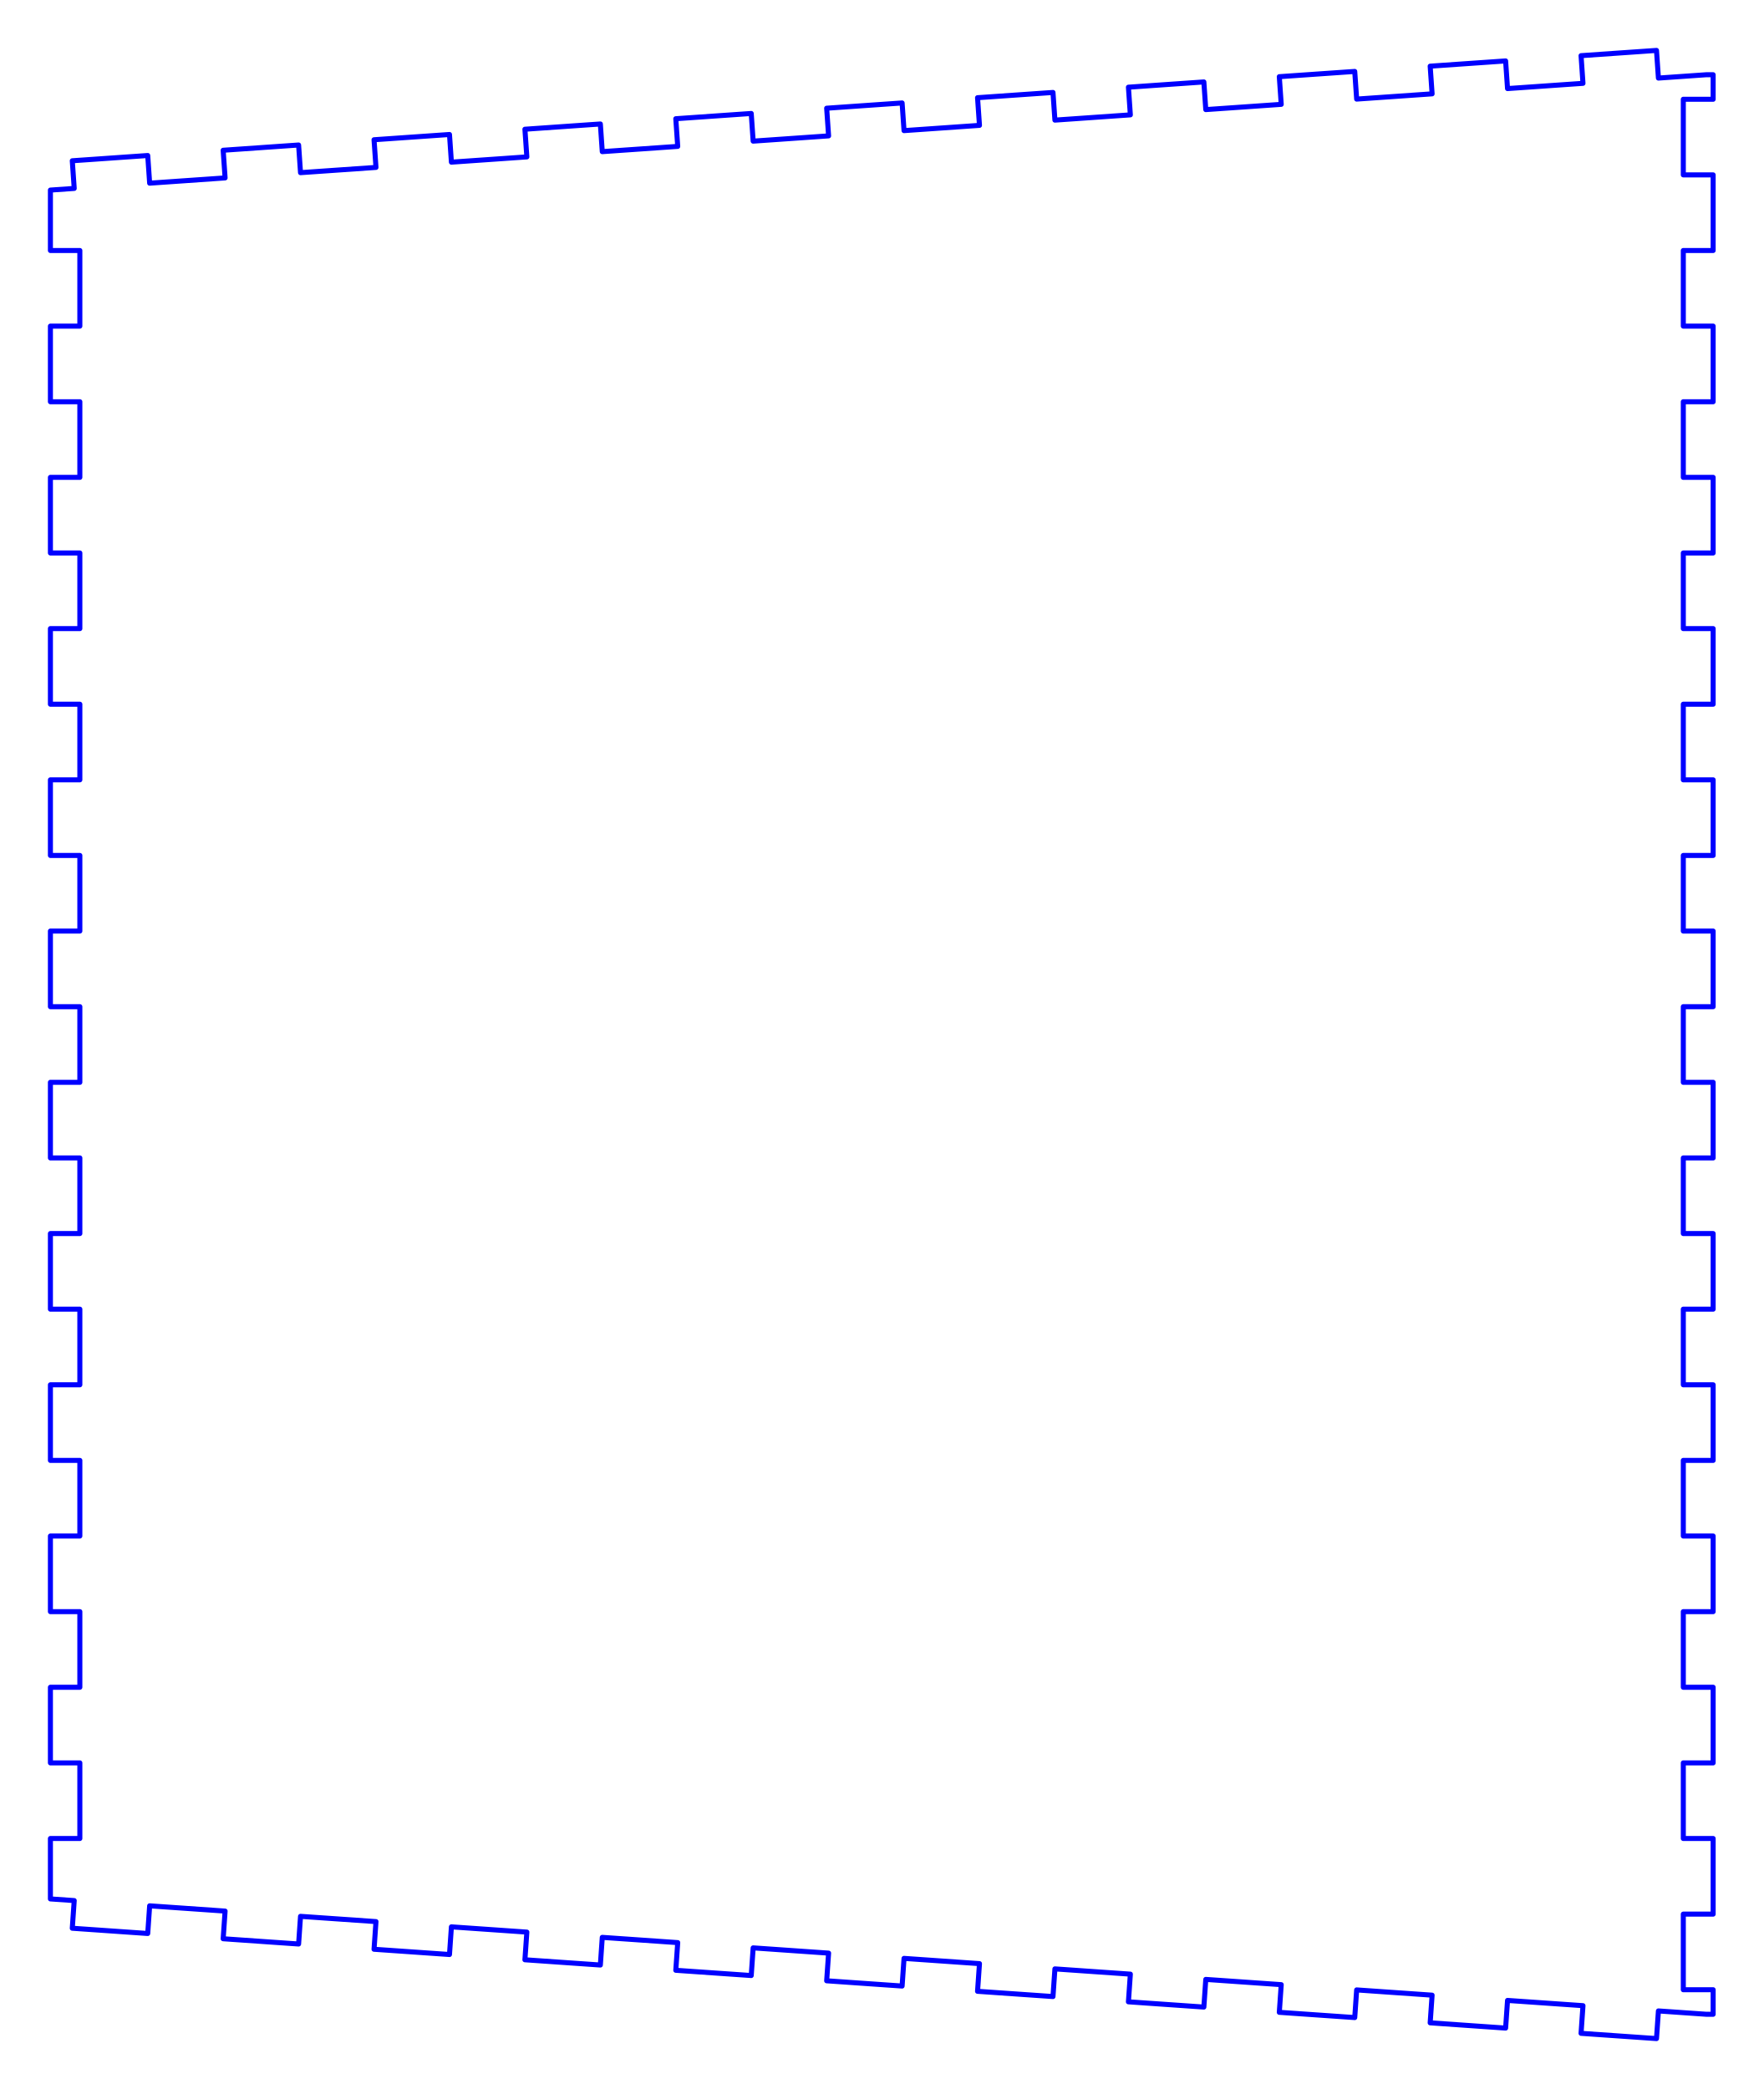
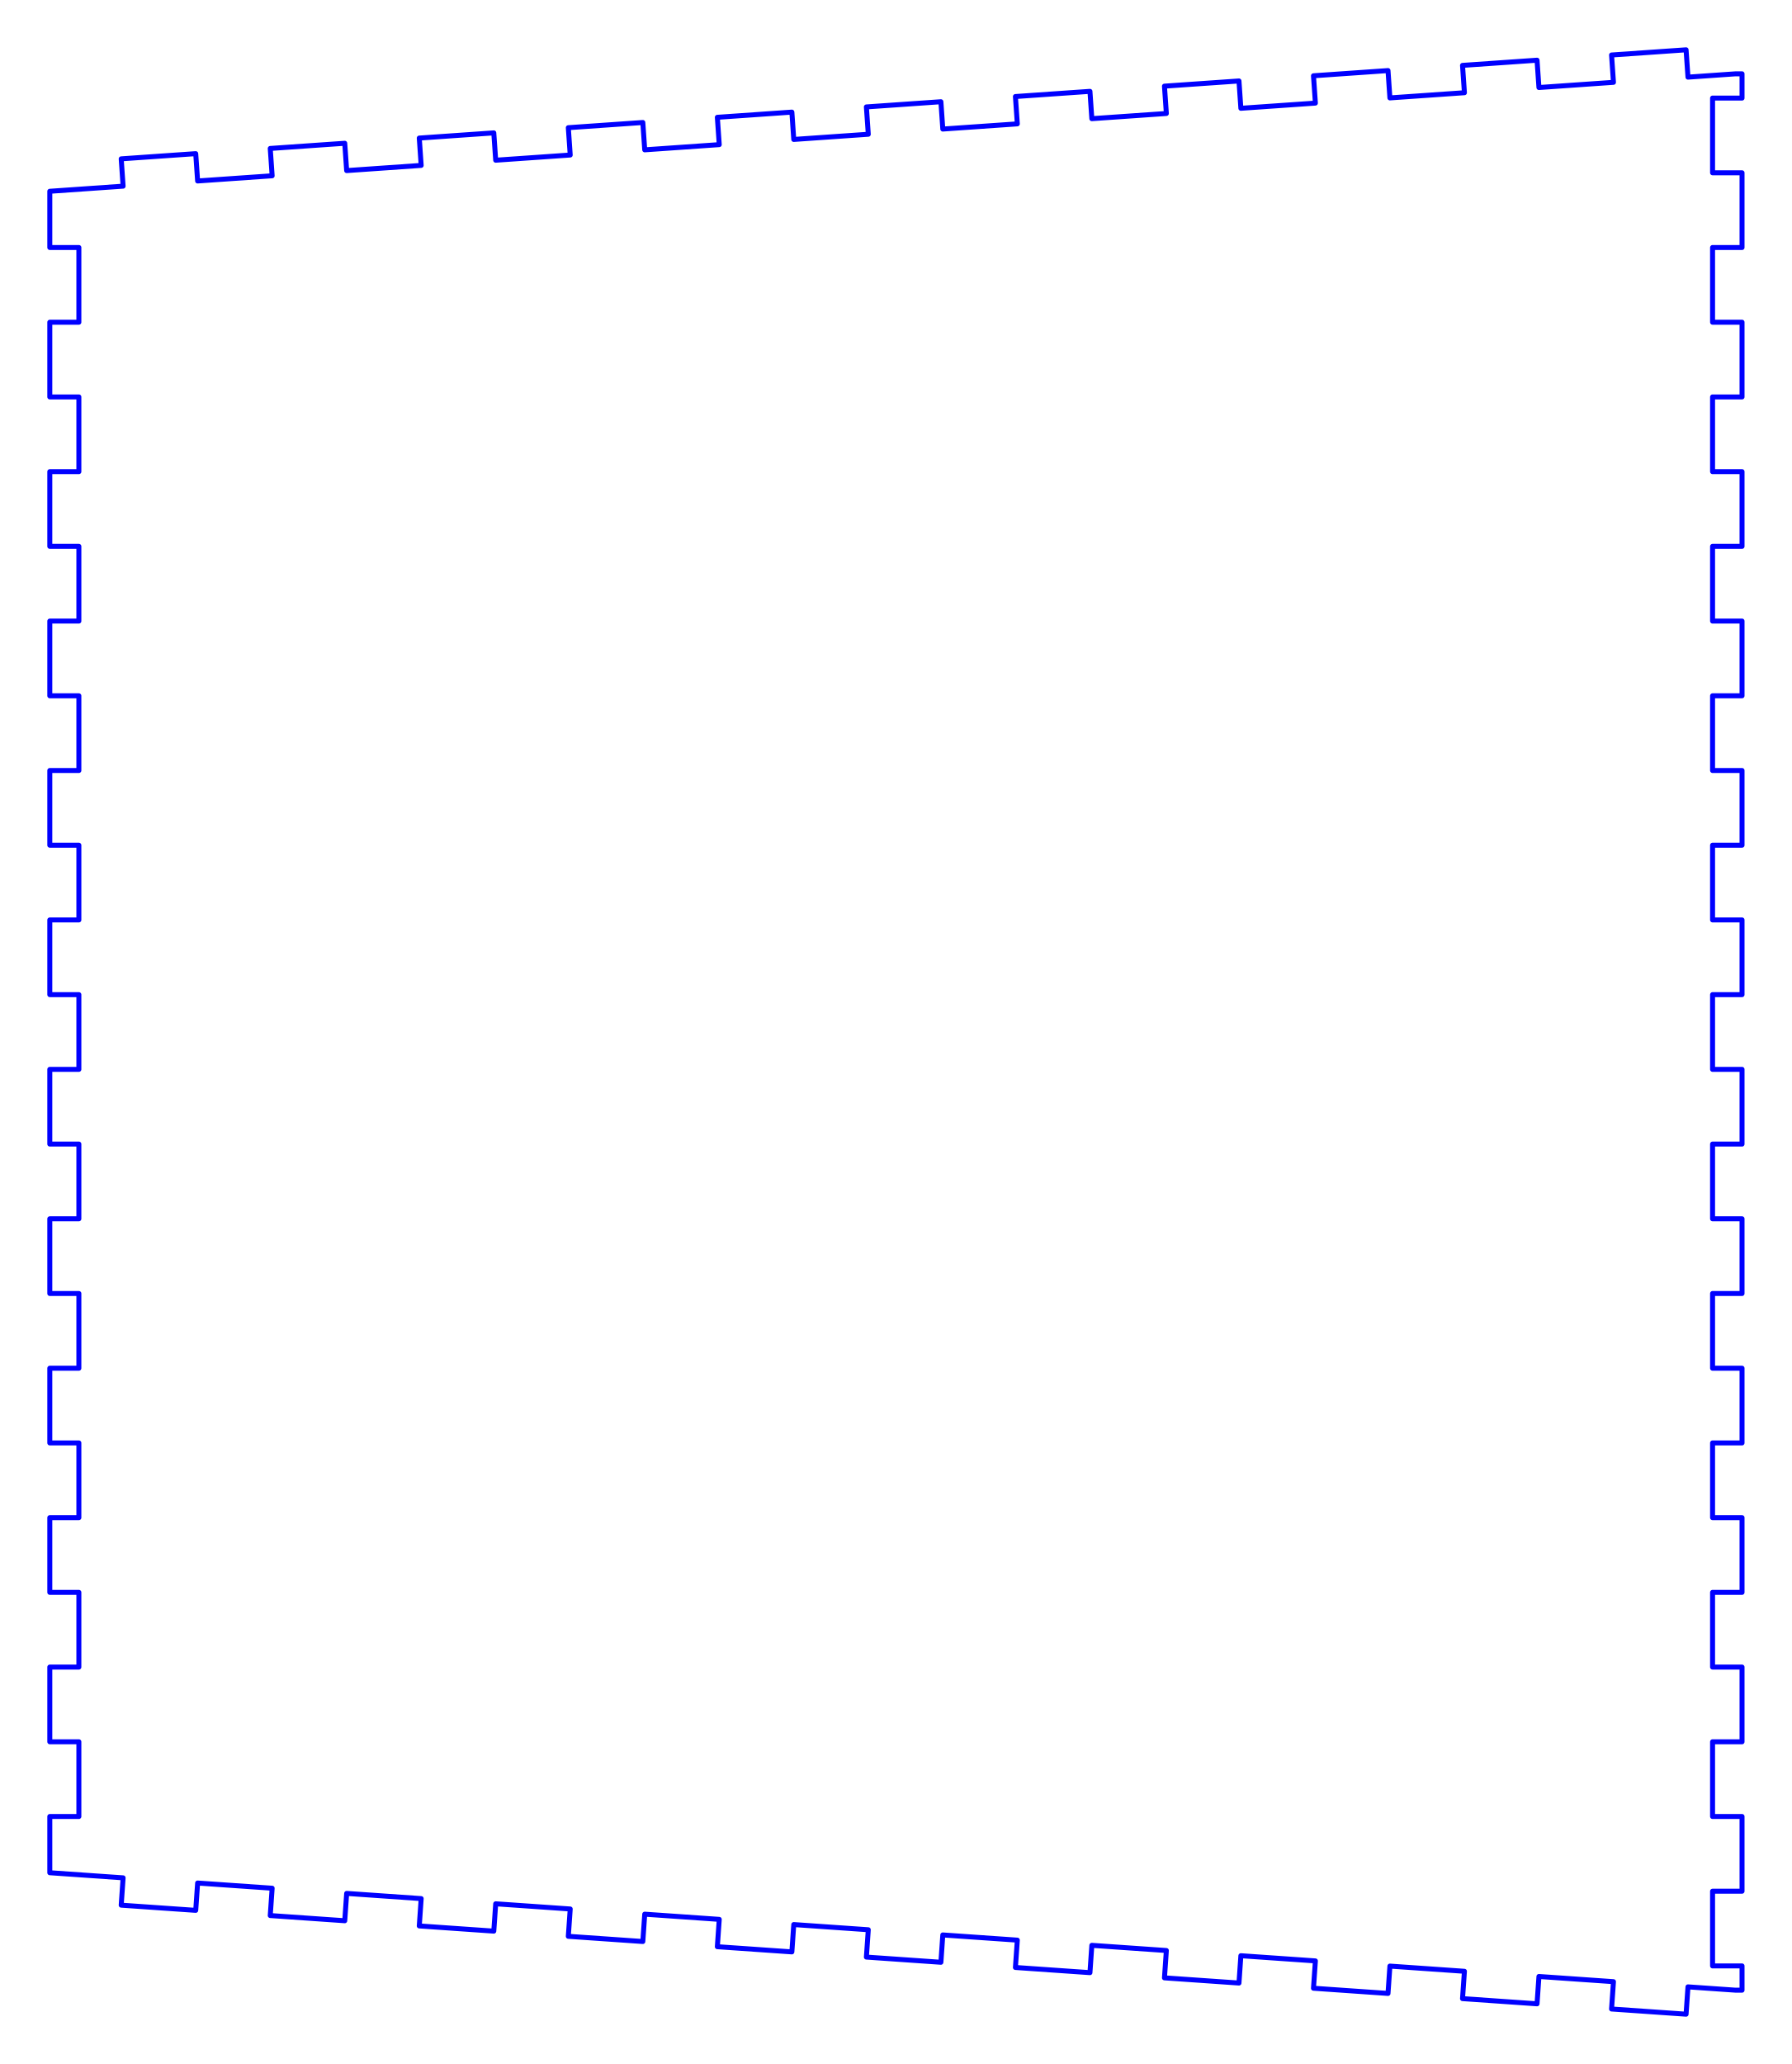
- <svg xmlns="http://www.w3.org/2000/svg" width="349.816mm" height="414.381mm" viewBox="0 0 349.816 414.381" version="1.1">
-   <path id="face0-cut" style="fill:none;stroke:#0000FF;stroke-width:1;stroke-miterlimit:4;stroke-dasharray:none;stroke-linejoin:round;stroke-linecap:round" d="M 328.578,404.381 L 328.96,398.895 L 338.5,399.559 L 339.816,399.559 L 339.816,394.691 L 333.898,394.691 L 333.898,379.691 L 339.816,379.691 L 339.816,364.691 L 333.898,364.691 L 333.898,349.691 L 339.816,349.691 L 339.816,334.691 L 333.898,334.691 L 333.898,319.691 L 339.816,319.691 L 339.816,304.691 L 333.898,304.691 L 333.898,289.691 L 339.816,289.691 L 339.816,274.691 L 333.898,274.691 L 333.898,259.691 L 339.816,259.691 L 339.816,244.691 L 333.898,244.691 L 333.898,229.691 L 339.816,229.691 L 339.816,214.691 L 333.898,214.691 L 333.898,199.691 L 339.816,199.691 L 339.816,184.691 L 333.898,184.691 L 333.898,169.691 L 339.816,169.691 L 339.816,154.691 L 333.898,154.691 L 333.898,139.691 L 339.816,139.691 L 339.816,124.691 L 333.898,124.691 L 333.898,109.691 L 339.816,109.691 L 339.816,94.691 L 333.898,94.691 L 333.898,79.691 L 339.816,79.691 L 339.816,64.691 L 333.898,64.691 L 333.898,49.691 L 339.816,49.691 L 339.816,34.691 L 333.898,34.691 L 333.898,19.691 L 339.816,19.691 L 339.816,14.822 L 338.5,14.822 L 328.96,15.487 L 328.578,10.0 L 313.614,11.042 L 313.996,16.529 L 299.032,17.571 L 298.65,12.085 L 283.686,13.127 L 284.069,18.614 L 269.105,19.656 L 268.723,14.169 L 253.759,15.212 L 254.141,20.699 L 239.177,21.741 L 238.795,16.254 L 223.831,17.297 L 224.214,22.783 L 209.25,23.826 L 208.868,18.339 L 193.904,19.381 L 194.286,24.868 L 179.322,25.91 L 178.94,20.424 L 163.976,21.466 L 164.359,26.953 L 149.395,27.995 L 149.013,22.508 L 134.049,23.551 L 134.431,29.037 L 119.467,30.08 L 119.085,24.593 L 104.121,25.635 L 104.504,31.122 L 89.54,32.165 L 89.158,26.678 L 74.194,27.72 L 74.576,33.207 L 59.612,34.249 L 59.23,28.763 L 44.267,29.805 L 44.649,35.292 L 29.685,36.334 L 29.303,30.847 L 14.339,31.89 L 14.721,37.376 L 10,37.705 L 10,49.691 L 15.837,49.691 L 15.837,64.691 L 10,64.691 L 10,79.691 L 15.837,79.691 L 15.837,94.691 L 10,94.691 L 10,109.691 L 15.837,109.691 L 15.837,124.691 L 10,124.691 L 10,139.691 L 15.837,139.691 L 15.837,154.691 L 10,154.691 L 10,169.691 L 15.837,169.691 L 15.837,184.691 L 10,184.691 L 10,199.691 L 15.837,199.691 L 15.837,214.691 L 10,214.691 L 10,229.691 L 15.837,229.691 L 15.837,244.691 L 10.0,244.691 L 10,259.691 L 15.837,259.691 L 15.837,274.691 L 10,274.691 L 10,289.691 L 15.837,289.691 L 15.837,304.691 L 10,304.691 L 10,319.691 L 15.837,319.691 L 15.837,334.691 L 10,334.691 L 10,349.691 L 15.837,349.691 L 15.837,364.691 L 10,364.691 L 10,376.676 L 14.721,377.005 L 14.339,382.492 L 29.303,383.534 L 29.685,378.047 L 44.649,379.09 L 44.267,384.576 L 59.23,385.619 L 59.612,380.132 L 74.576,381.175 L 74.194,386.661 L 89.158,387.704 L 89.54,382.217 L 104.504,383.259 L 104.121,388.746 L 119.085,389.788 L 119.467,384.302 L 134.431,385.344 L 134.049,390.831 L 149.013,391.873 L 149.395,386.386 L 164.359,387.429 L 163.976,392.915 L 178.94,393.958 L 179.322,388.471 L 194.286,389.513 L 193.904,395 L 208.868,396.043 L 209.25,390.556 L 224.214,391.598 L 223.831,397.085 L 238.795,398.127 L 239.177,392.641 L 254.141,393.683 L 253.759,399.17 L 268.723,400.212 L 269.105,394.725 L 284.069,395.768 L 283.686,401.254 L 298.65,402.297 L 299.032,396.81 L 313.996,397.852 L 313.614,403.339 L 328.578,404.381 " />
-   <path id="face0-interior" style="fill:none;stroke:#FF0000;stroke-width:1;stroke-miterlimit:4;stroke-dasharray:none;stroke-linejoin:round;stroke-linecap:round" d="M 328.578,404.381 M 328.96,398.895 M 338.5,399.559 M 339.816,399.559 M 339.816,394.691 M 333.898,394.691 M 333.898,379.691 M 339.816,379.691 M 339.816,364.691 M 333.898,364.691 M 333.898,349.691 M 339.816,349.691 M 339.816,334.691 M 333.898,334.691 M 333.898,319.691 M 339.816,319.691 M 339.816,304.691 M 333.898,304.691 M 333.898,289.691 M 339.816,289.691 M 339.816,274.691 M 333.898,274.691 M 333.898,259.691 M 339.816,259.691 M 339.816,244.691 M 333.898,244.691 M 333.898,229.691 M 339.816,229.691 M 339.816,214.691 M 333.898,214.691 M 333.898,199.691 M 339.816,199.691 M 339.816,184.691 M 333.898,184.691 M 333.898,169.691 M 339.816,169.691 M 339.816,154.691 M 333.898,154.691 M 333.898,139.691 M 339.816,139.691 M 339.816,124.691 M 333.898,124.691 M 333.898,109.691 M 339.816,109.691 M 339.816,94.691 M 333.898,94.691 M 333.898,79.691 M 339.816,79.691 M 339.816,64.691 M 333.898,64.691 M 333.898,49.691 M 339.816,49.691 M 339.816,34.691 M 333.898,34.691 M 333.898,19.691 M 339.816,19.691 M 339.816,14.822 M 338.5,14.822 M 328.96,15.487 M 328.578,10.0 M 313.614,11.042 M 313.996,16.529 M 299.032,17.571 M 298.65,12.085 M 283.686,13.127 M 284.069,18.614 M 269.105,19.656 M 268.723,14.169 M 253.759,15.212 M 254.141,20.699 M 239.177,21.741 M 238.795,16.254 M 223.831,17.297 M 224.214,22.783 M 209.25,23.826 M 208.868,18.339 M 193.904,19.381 M 194.286,24.868 M 179.322,25.91 M 178.94,20.424 M 163.976,21.466 M 164.359,26.953 M 149.395,27.995 M 149.013,22.508 M 134.049,23.551 M 134.431,29.037 M 119.467,30.08 M 119.085,24.593 M 104.121,25.635 M 104.504,31.122 M 89.54,32.165 M 89.158,26.678 M 74.194,27.72 M 74.576,33.207 M 59.612,34.249 M 59.23,28.763 M 44.267,29.805 M 44.649,35.292 M 29.685,36.334 M 29.303,30.847 M 14.339,31.89 M 14.721,37.376 M 10,37.705 M 10,49.691 M 15.837,49.691 M 15.837,64.691 M 10,64.691 M 10,79.691 M 15.837,79.691 M 15.837,94.691 M 10,94.691 M 10,109.691 M 15.837,109.691 M 15.837,124.691 M 10,124.691 M 10,139.691 M 15.837,139.691 M 15.837,154.691 M 10,154.691 M 10,169.691 M 15.837,169.691 M 15.837,184.691 M 10,184.691 M 10,199.691 M 15.837,199.691 M 15.837,214.691 M 10,214.691 M 10,229.691 M 15.837,229.691 M 15.837,244.691 M 10.0,244.691 M 10,259.691 M 15.837,259.691 M 15.837,274.691 M 10,274.691 M 10,289.691 M 15.837,289.691 M 15.837,304.691 M 10,304.691 M 10,319.691 M 15.837,319.691 M 15.837,334.691 M 10,334.691 M 10,349.691 M 15.837,349.691 M 15.837,364.691 M 10,364.691 M 10,376.676 M 14.721,377.005 M 14.339,382.492 M 29.303,383.534 M 29.685,378.047 M 44.649,379.09 M 44.267,384.576 M 59.23,385.619 M 59.612,380.132 M 74.576,381.175 M 74.194,386.661 M 89.158,387.704 M 89.54,382.217 M 104.504,383.259 M 104.121,388.746 M 119.085,389.788 M 119.467,384.302 M 134.431,385.344 M 134.049,390.831 M 149.013,391.873 M 149.395,386.386 M 164.359,387.429 M 163.976,392.915 M 178.94,393.958 M 179.322,388.471 M 194.286,389.513 M 193.904,395 M 208.868,396.043 M 209.25,390.556 M 224.214,391.598 M 223.831,397.085 M 238.795,398.127 M 239.177,392.641 M 254.141,393.683 M 253.759,399.17 M 268.723,400.212 M 269.105,394.725 M 284.069,395.768 M 283.686,401.254 M 298.65,402.297 M 299.032,396.81 M 313.996,397.852 M 313.614,403.339 " />
-   <path id="face0-interior" style="fill:none;stroke:#00FF00;stroke-width:1;stroke-miterlimit:4;stroke-dasharray:none;stroke-linejoin:round;stroke-linecap:round" d="M 328.578,404.381 M 328.96,398.895 M 338.5,399.559 M 339.816,399.559 M 339.816,394.691 M 333.898,394.691 M 333.898,379.691 M 339.816,379.691 M 339.816,364.691 M 333.898,364.691 M 333.898,349.691 M 339.816,349.691 M 339.816,334.691 M 333.898,334.691 M 333.898,319.691 M 339.816,319.691 M 339.816,304.691 M 333.898,304.691 M 333.898,289.691 M 339.816,289.691 M 339.816,274.691 M 333.898,274.691 M 333.898,259.691 M 339.816,259.691 M 339.816,244.691 M 333.898,244.691 M 333.898,229.691 M 339.816,229.691 M 339.816,214.691 M 333.898,214.691 M 333.898,199.691 M 339.816,199.691 M 339.816,184.691 M 333.898,184.691 M 333.898,169.691 M 339.816,169.691 M 339.816,154.691 M 333.898,154.691 M 333.898,139.691 M 339.816,139.691 M 339.816,124.691 M 333.898,124.691 M 333.898,109.691 M 339.816,109.691 M 339.816,94.691 M 333.898,94.691 M 333.898,79.691 M 339.816,79.691 M 339.816,64.691 M 333.898,64.691 M 333.898,49.691 M 339.816,49.691 M 339.816,34.691 M 333.898,34.691 M 333.898,19.691 M 339.816,19.691 M 339.816,14.822 M 338.5,14.822 M 328.96,15.487 M 328.578,10.0 M 313.614,11.042 M 313.996,16.529 M 299.032,17.571 M 298.65,12.085 M 283.686,13.127 M 284.069,18.614 M 269.105,19.656 M 268.723,14.169 M 253.759,15.212 M 254.141,20.699 M 239.177,21.741 M 238.795,16.254 M 223.831,17.297 M 224.214,22.783 M 209.25,23.826 M 208.868,18.339 M 193.904,19.381 M 194.286,24.868 M 179.322,25.91 M 178.94,20.424 M 163.976,21.466 M 164.359,26.953 M 149.395,27.995 M 149.013,22.508 M 134.049,23.551 M 134.431,29.037 M 119.467,30.08 M 119.085,24.593 M 104.121,25.635 M 104.504,31.122 M 89.54,32.165 M 89.158,26.678 M 74.194,27.72 M 74.576,33.207 M 59.612,34.249 M 59.23,28.763 M 44.267,29.805 M 44.649,35.292 M 29.685,36.334 M 29.303,30.847 M 14.339,31.89 M 14.721,37.376 M 10,37.705 M 10,49.691 M 15.837,49.691 M 15.837,64.691 M 10,64.691 M 10,79.691 M 15.837,79.691 M 15.837,94.691 M 10,94.691 M 10,109.691 M 15.837,109.691 M 15.837,124.691 M 10,124.691 M 10,139.691 M 15.837,139.691 M 15.837,154.691 M 10,154.691 M 10,169.691 M 15.837,169.691 M 15.837,184.691 M 10,184.691 M 10,199.691 M 15.837,199.691 M 15.837,214.691 M 10,214.691 M 10,229.691 M 15.837,229.691 M 15.837,244.691 M 10.0,244.691 M 10,259.691 M 15.837,259.691 M 15.837,274.691 M 10,274.691 M 10,289.691 M 15.837,289.691 M 15.837,304.691 M 10,304.691 M 10,319.691 M 15.837,319.691 M 15.837,334.691 M 10,334.691 M 10,349.691 M 15.837,349.691 M 15.837,364.691 M 10,364.691 M 10,376.676 M 14.721,377.005 M 14.339,382.492 M 29.303,383.534 M 29.685,378.047 M 44.649,379.09 M 44.267,384.576 M 59.23,385.619 M 59.612,380.132 M 74.576,381.175 M 74.194,386.661 M 89.158,387.704 M 89.54,382.217 M 104.504,383.259 M 104.121,388.746 M 119.085,389.788 M 119.467,384.302 M 134.431,385.344 M 134.049,390.831 M 149.013,391.873 M 149.395,386.386 M 164.359,387.429 M 163.976,392.915 M 178.94,393.958 M 179.322,388.471 M 194.286,389.513 M 193.904,395 M 208.868,396.043 M 209.25,390.556 M 224.214,391.598 M 223.831,397.085 M 238.795,398.127 M 239.177,392.641 M 254.141,393.683 M 253.759,399.17 M 268.723,400.212 M 269.105,394.725 M 284.069,395.768 M 283.686,401.254 M 298.65,402.297 M 299.032,396.81 M 313.996,397.852 M 313.614,403.339 " />
+ <svg xmlns="http://www.w3.org/2000/svg" width="359.816mm" height="414.381mm" viewBox="0 0 359.816 414.381" version="1.1">
+   <path id="face0-cut" style="fill:none;stroke:#0000FF;stroke-width:1;stroke-miterlimit:4;stroke-dasharray:none;stroke-linejoin:round;stroke-linecap:round" d="M 338.578,404.381 L 338.96,398.895 L 348.5,399.559 L 349.816,399.559 L 349.816,394.691 L 343.898,394.691 L 343.898,379.691 L 349.816,379.691 L 349.816,364.691 L 343.898,364.691 L 343.898,349.691 L 349.816,349.691 L 349.816,334.691 L 343.898,334.691 L 343.898,319.691 L 349.816,319.691 L 349.816,304.691 L 343.898,304.691 L 343.898,289.691 L 349.816,289.691 L 349.816,274.691 L 343.898,274.691 L 343.898,259.691 L 349.816,259.691 L 349.816,244.691 L 343.898,244.691 L 343.898,229.691 L 349.816,229.691 L 349.816,214.691 L 343.898,214.691 L 343.898,199.691 L 349.816,199.691 L 349.816,184.691 L 343.898,184.691 L 343.898,169.691 L 349.816,169.691 L 349.816,154.691 L 343.898,154.691 L 343.898,139.691 L 349.816,139.691 L 349.816,124.691 L 343.898,124.691 L 343.898,109.691 L 349.816,109.691 L 349.816,94.691 L 343.898,94.691 L 343.898,79.691 L 349.816,79.691 L 349.816,64.691 L 343.898,64.691 L 343.898,49.691 L 349.816,49.691 L 349.816,34.691 L 343.898,34.691 L 343.898,19.691 L 349.816,19.691 L 349.816,14.822 L 348.5,14.822 L 338.96,15.487 L 338.578,10.0 L 323.614,11.042 L 323.996,16.529 L 309.032,17.571 L 308.65,12.085 L 293.686,13.127 L 294.069,18.614 L 279.105,19.656 L 278.723,14.169 L 263.759,15.212 L 264.141,20.699 L 249.177,21.741 L 248.795,16.254 L 233.831,17.297 L 234.214,22.783 L 219.25,23.826 L 218.868,18.339 L 203.904,19.381 L 204.286,24.868 L 189.322,25.91 L 188.94,20.424 L 173.976,21.466 L 174.359,26.953 L 159.395,27.995 L 159.013,22.508 L 144.049,23.551 L 144.431,29.037 L 129.467,30.08 L 129.085,24.593 L 114.121,25.635 L 114.504,31.122 L 99.54,32.165 L 99.158,26.678 L 84.194,27.72 L 84.576,33.207 L 69.612,34.249 L 69.23,28.763 L 54.267,29.805 L 54.649,35.292 L 39.685,36.334 L 39.303,30.847 L 24.339,31.89 L 24.721,37.376 L 10,38.402 L 10,49.691 L 15.837,49.691 L 15.837,64.691 L 10,64.691 L 10,79.691 L 15.837,79.691 L 15.837,94.691 L 10.0,94.691 L 10,109.691 L 15.837,109.691 L 15.837,124.691 L 10,124.691 L 10,139.691 L 15.837,139.691 L 15.837,154.691 L 10,154.691 L 10,169.691 L 15.837,169.691 L 15.837,184.691 L 10,184.691 L 10,199.691 L 15.837,199.691 L 15.837,214.691 L 10,214.691 L 10,229.691 L 15.837,229.691 L 15.837,244.691 L 10,244.691 L 10,259.691 L 15.837,259.691 L 15.837,274.691 L 10,274.691 L 10,289.691 L 15.837,289.691 L 15.837,304.691 L 10,304.691 L 10,319.691 L 15.837,319.691 L 15.837,334.691 L 10,334.691 L 10,349.691 L 15.837,349.691 L 15.837,364.691 L 10,364.691 L 10,375.98 L 24.721,377.005 L 24.339,382.492 L 39.303,383.534 L 39.685,378.047 L 54.649,379.09 L 54.267,384.576 L 69.23,385.619 L 69.612,380.132 L 84.576,381.175 L 84.194,386.661 L 99.158,387.704 L 99.54,382.217 L 114.504,383.259 L 114.121,388.746 L 129.085,389.788 L 129.467,384.302 L 144.431,385.344 L 144.049,390.831 L 159.013,391.873 L 159.395,386.386 L 174.359,387.429 L 173.976,392.915 L 188.94,393.958 L 189.322,388.471 L 204.286,389.513 L 203.904,395 L 218.868,396.043 L 219.25,390.556 L 234.214,391.598 L 233.831,397.085 L 248.795,398.127 L 249.177,392.641 L 264.141,393.683 L 263.759,399.17 L 278.723,400.212 L 279.105,394.725 L 294.069,395.768 L 293.686,401.254 L 308.65,402.297 L 309.032,396.81 L 323.996,397.852 L 323.614,403.339 L 338.578,404.381 " />
+   <path id="face0-interior" style="fill:none;stroke:#FF0000;stroke-width:1;stroke-miterlimit:4;stroke-dasharray:none;stroke-linejoin:round;stroke-linecap:round" d="M 338.578,404.381 M 338.96,398.895 M 348.5,399.559 M 349.816,399.559 M 349.816,394.691 M 343.898,394.691 M 343.898,379.691 M 349.816,379.691 M 349.816,364.691 M 343.898,364.691 M 343.898,349.691 M 349.816,349.691 M 349.816,334.691 M 343.898,334.691 M 343.898,319.691 M 349.816,319.691 M 349.816,304.691 M 343.898,304.691 M 343.898,289.691 M 349.816,289.691 M 349.816,274.691 M 343.898,274.691 M 343.898,259.691 M 349.816,259.691 M 349.816,244.691 M 343.898,244.691 M 343.898,229.691 M 349.816,229.691 M 349.816,214.691 M 343.898,214.691 M 343.898,199.691 M 349.816,199.691 M 349.816,184.691 M 343.898,184.691 M 343.898,169.691 M 349.816,169.691 M 349.816,154.691 M 343.898,154.691 M 343.898,139.691 M 349.816,139.691 M 349.816,124.691 M 343.898,124.691 M 343.898,109.691 M 349.816,109.691 M 349.816,94.691 M 343.898,94.691 M 343.898,79.691 M 349.816,79.691 M 349.816,64.691 M 343.898,64.691 M 343.898,49.691 M 349.816,49.691 M 349.816,34.691 M 343.898,34.691 M 343.898,19.691 M 349.816,19.691 M 349.816,14.822 M 348.5,14.822 M 338.96,15.487 M 338.578,10.0 M 323.614,11.042 M 323.996,16.529 M 309.032,17.571 M 308.65,12.085 M 293.686,13.127 M 294.069,18.614 M 279.105,19.656 M 278.723,14.169 M 263.759,15.212 M 264.141,20.699 M 249.177,21.741 M 248.795,16.254 M 233.831,17.297 M 234.214,22.783 M 219.25,23.826 M 218.868,18.339 M 203.904,19.381 M 204.286,24.868 M 189.322,25.91 M 188.94,20.424 M 173.976,21.466 M 174.359,26.953 M 159.395,27.995 M 159.013,22.508 M 144.049,23.551 M 144.431,29.037 M 129.467,30.08 M 129.085,24.593 M 114.121,25.635 M 114.504,31.122 M 99.54,32.165 M 99.158,26.678 M 84.194,27.72 M 84.576,33.207 M 69.612,34.249 M 69.23,28.763 M 54.267,29.805 M 54.649,35.292 M 39.685,36.334 M 39.303,30.847 M 24.339,31.89 M 24.721,37.376 M 10,38.402 M 10,49.691 M 15.837,49.691 M 15.837,64.691 M 10,64.691 M 10,79.691 M 15.837,79.691 M 15.837,94.691 M 10.0,94.691 M 10,109.691 M 15.837,109.691 M 15.837,124.691 M 10,124.691 M 10,139.691 M 15.837,139.691 M 15.837,154.691 M 10,154.691 M 10,169.691 M 15.837,169.691 M 15.837,184.691 M 10,184.691 M 10,199.691 M 15.837,199.691 M 15.837,214.691 M 10,214.691 M 10,229.691 M 15.837,229.691 M 15.837,244.691 M 10,244.691 M 10,259.691 M 15.837,259.691 M 15.837,274.691 M 10,274.691 M 10,289.691 M 15.837,289.691 M 15.837,304.691 M 10,304.691 M 10,319.691 M 15.837,319.691 M 15.837,334.691 M 10,334.691 M 10,349.691 M 15.837,349.691 M 15.837,364.691 M 10,364.691 M 10,375.98 M 24.721,377.005 M 24.339,382.492 M 39.303,383.534 M 39.685,378.047 M 54.649,379.09 M 54.267,384.576 M 69.23,385.619 M 69.612,380.132 M 84.576,381.175 M 84.194,386.661 M 99.158,387.704 M 99.54,382.217 M 114.504,383.259 M 114.121,388.746 M 129.085,389.788 M 129.467,384.302 M 144.431,385.344 M 144.049,390.831 M 159.013,391.873 M 159.395,386.386 M 174.359,387.429 M 173.976,392.915 M 188.94,393.958 M 189.322,388.471 M 204.286,389.513 M 203.904,395 M 218.868,396.043 M 219.25,390.556 M 234.214,391.598 M 233.831,397.085 M 248.795,398.127 M 249.177,392.641 M 264.141,393.683 M 263.759,399.17 M 278.723,400.212 M 279.105,394.725 M 294.069,395.768 M 293.686,401.254 M 308.65,402.297 M 309.032,396.81 M 323.996,397.852 M 323.614,403.339 " />
+   <path id="face0-interior" style="fill:none;stroke:#00FF00;stroke-width:1;stroke-miterlimit:4;stroke-dasharray:none;stroke-linejoin:round;stroke-linecap:round" d="M 338.578,404.381 M 338.96,398.895 M 348.5,399.559 M 349.816,399.559 M 349.816,394.691 M 343.898,394.691 M 343.898,379.691 M 349.816,379.691 M 349.816,364.691 M 343.898,364.691 M 343.898,349.691 M 349.816,349.691 M 349.816,334.691 M 343.898,334.691 M 343.898,319.691 M 349.816,319.691 M 349.816,304.691 M 343.898,304.691 M 343.898,289.691 M 349.816,289.691 M 349.816,274.691 M 343.898,274.691 M 343.898,259.691 M 349.816,259.691 M 349.816,244.691 M 343.898,244.691 M 343.898,229.691 M 349.816,229.691 M 349.816,214.691 M 343.898,214.691 M 343.898,199.691 M 349.816,199.691 M 349.816,184.691 M 343.898,184.691 M 343.898,169.691 M 349.816,169.691 M 349.816,154.691 M 343.898,154.691 M 343.898,139.691 M 349.816,139.691 M 349.816,124.691 M 343.898,124.691 M 343.898,109.691 M 349.816,109.691 M 349.816,94.691 M 343.898,94.691 M 343.898,79.691 M 349.816,79.691 M 349.816,64.691 M 343.898,64.691 M 343.898,49.691 M 349.816,49.691 M 349.816,34.691 M 343.898,34.691 M 343.898,19.691 M 349.816,19.691 M 349.816,14.822 M 348.5,14.822 M 338.96,15.487 M 338.578,10.0 M 323.614,11.042 M 323.996,16.529 M 309.032,17.571 M 308.65,12.085 M 293.686,13.127 M 294.069,18.614 M 279.105,19.656 M 278.723,14.169 M 263.759,15.212 M 264.141,20.699 M 249.177,21.741 M 248.795,16.254 M 233.831,17.297 M 234.214,22.783 M 219.25,23.826 M 218.868,18.339 M 203.904,19.381 M 204.286,24.868 M 189.322,25.91 M 188.94,20.424 M 173.976,21.466 M 174.359,26.953 M 159.395,27.995 M 159.013,22.508 M 144.049,23.551 M 144.431,29.037 M 129.467,30.08 M 129.085,24.593 M 114.121,25.635 M 114.504,31.122 M 99.54,32.165 M 99.158,26.678 M 84.194,27.72 M 84.576,33.207 M 69.612,34.249 M 69.23,28.763 M 54.267,29.805 M 54.649,35.292 M 39.685,36.334 M 39.303,30.847 M 24.339,31.89 M 24.721,37.376 M 10,38.402 M 10,49.691 M 15.837,49.691 M 15.837,64.691 M 10,64.691 M 10,79.691 M 15.837,79.691 M 15.837,94.691 M 10.0,94.691 M 10,109.691 M 15.837,109.691 M 15.837,124.691 M 10,124.691 M 10,139.691 M 15.837,139.691 M 15.837,154.691 M 10,154.691 M 10,169.691 M 15.837,169.691 M 15.837,184.691 M 10,184.691 M 10,199.691 M 15.837,199.691 M 15.837,214.691 M 10,214.691 M 10,229.691 M 15.837,229.691 M 15.837,244.691 M 10,244.691 M 10,259.691 M 15.837,259.691 M 15.837,274.691 M 10,274.691 M 10,289.691 M 15.837,289.691 M 15.837,304.691 M 10,304.691 M 10,319.691 M 15.837,319.691 M 15.837,334.691 M 10,334.691 M 10,349.691 M 15.837,349.691 M 15.837,364.691 M 10,364.691 M 10,375.98 M 24.721,377.005 M 24.339,382.492 M 39.303,383.534 M 39.685,378.047 M 54.649,379.09 M 54.267,384.576 M 69.23,385.619 M 69.612,380.132 M 84.576,381.175 M 84.194,386.661 M 99.158,387.704 M 99.54,382.217 M 114.504,383.259 M 114.121,388.746 M 129.085,389.788 M 129.467,384.302 M 144.431,385.344 M 144.049,390.831 M 159.013,391.873 M 159.395,386.386 M 174.359,387.429 M 173.976,392.915 M 188.94,393.958 M 189.322,388.471 M 204.286,389.513 M 203.904,395 M 218.868,396.043 M 219.25,390.556 M 234.214,391.598 M 233.831,397.085 M 248.795,398.127 M 249.177,392.641 M 264.141,393.683 M 263.759,399.17 M 278.723,400.212 M 279.105,394.725 M 294.069,395.768 M 293.686,401.254 M 308.65,402.297 M 309.032,396.81 M 323.996,397.852 M 323.614,403.339 " />
</svg>
